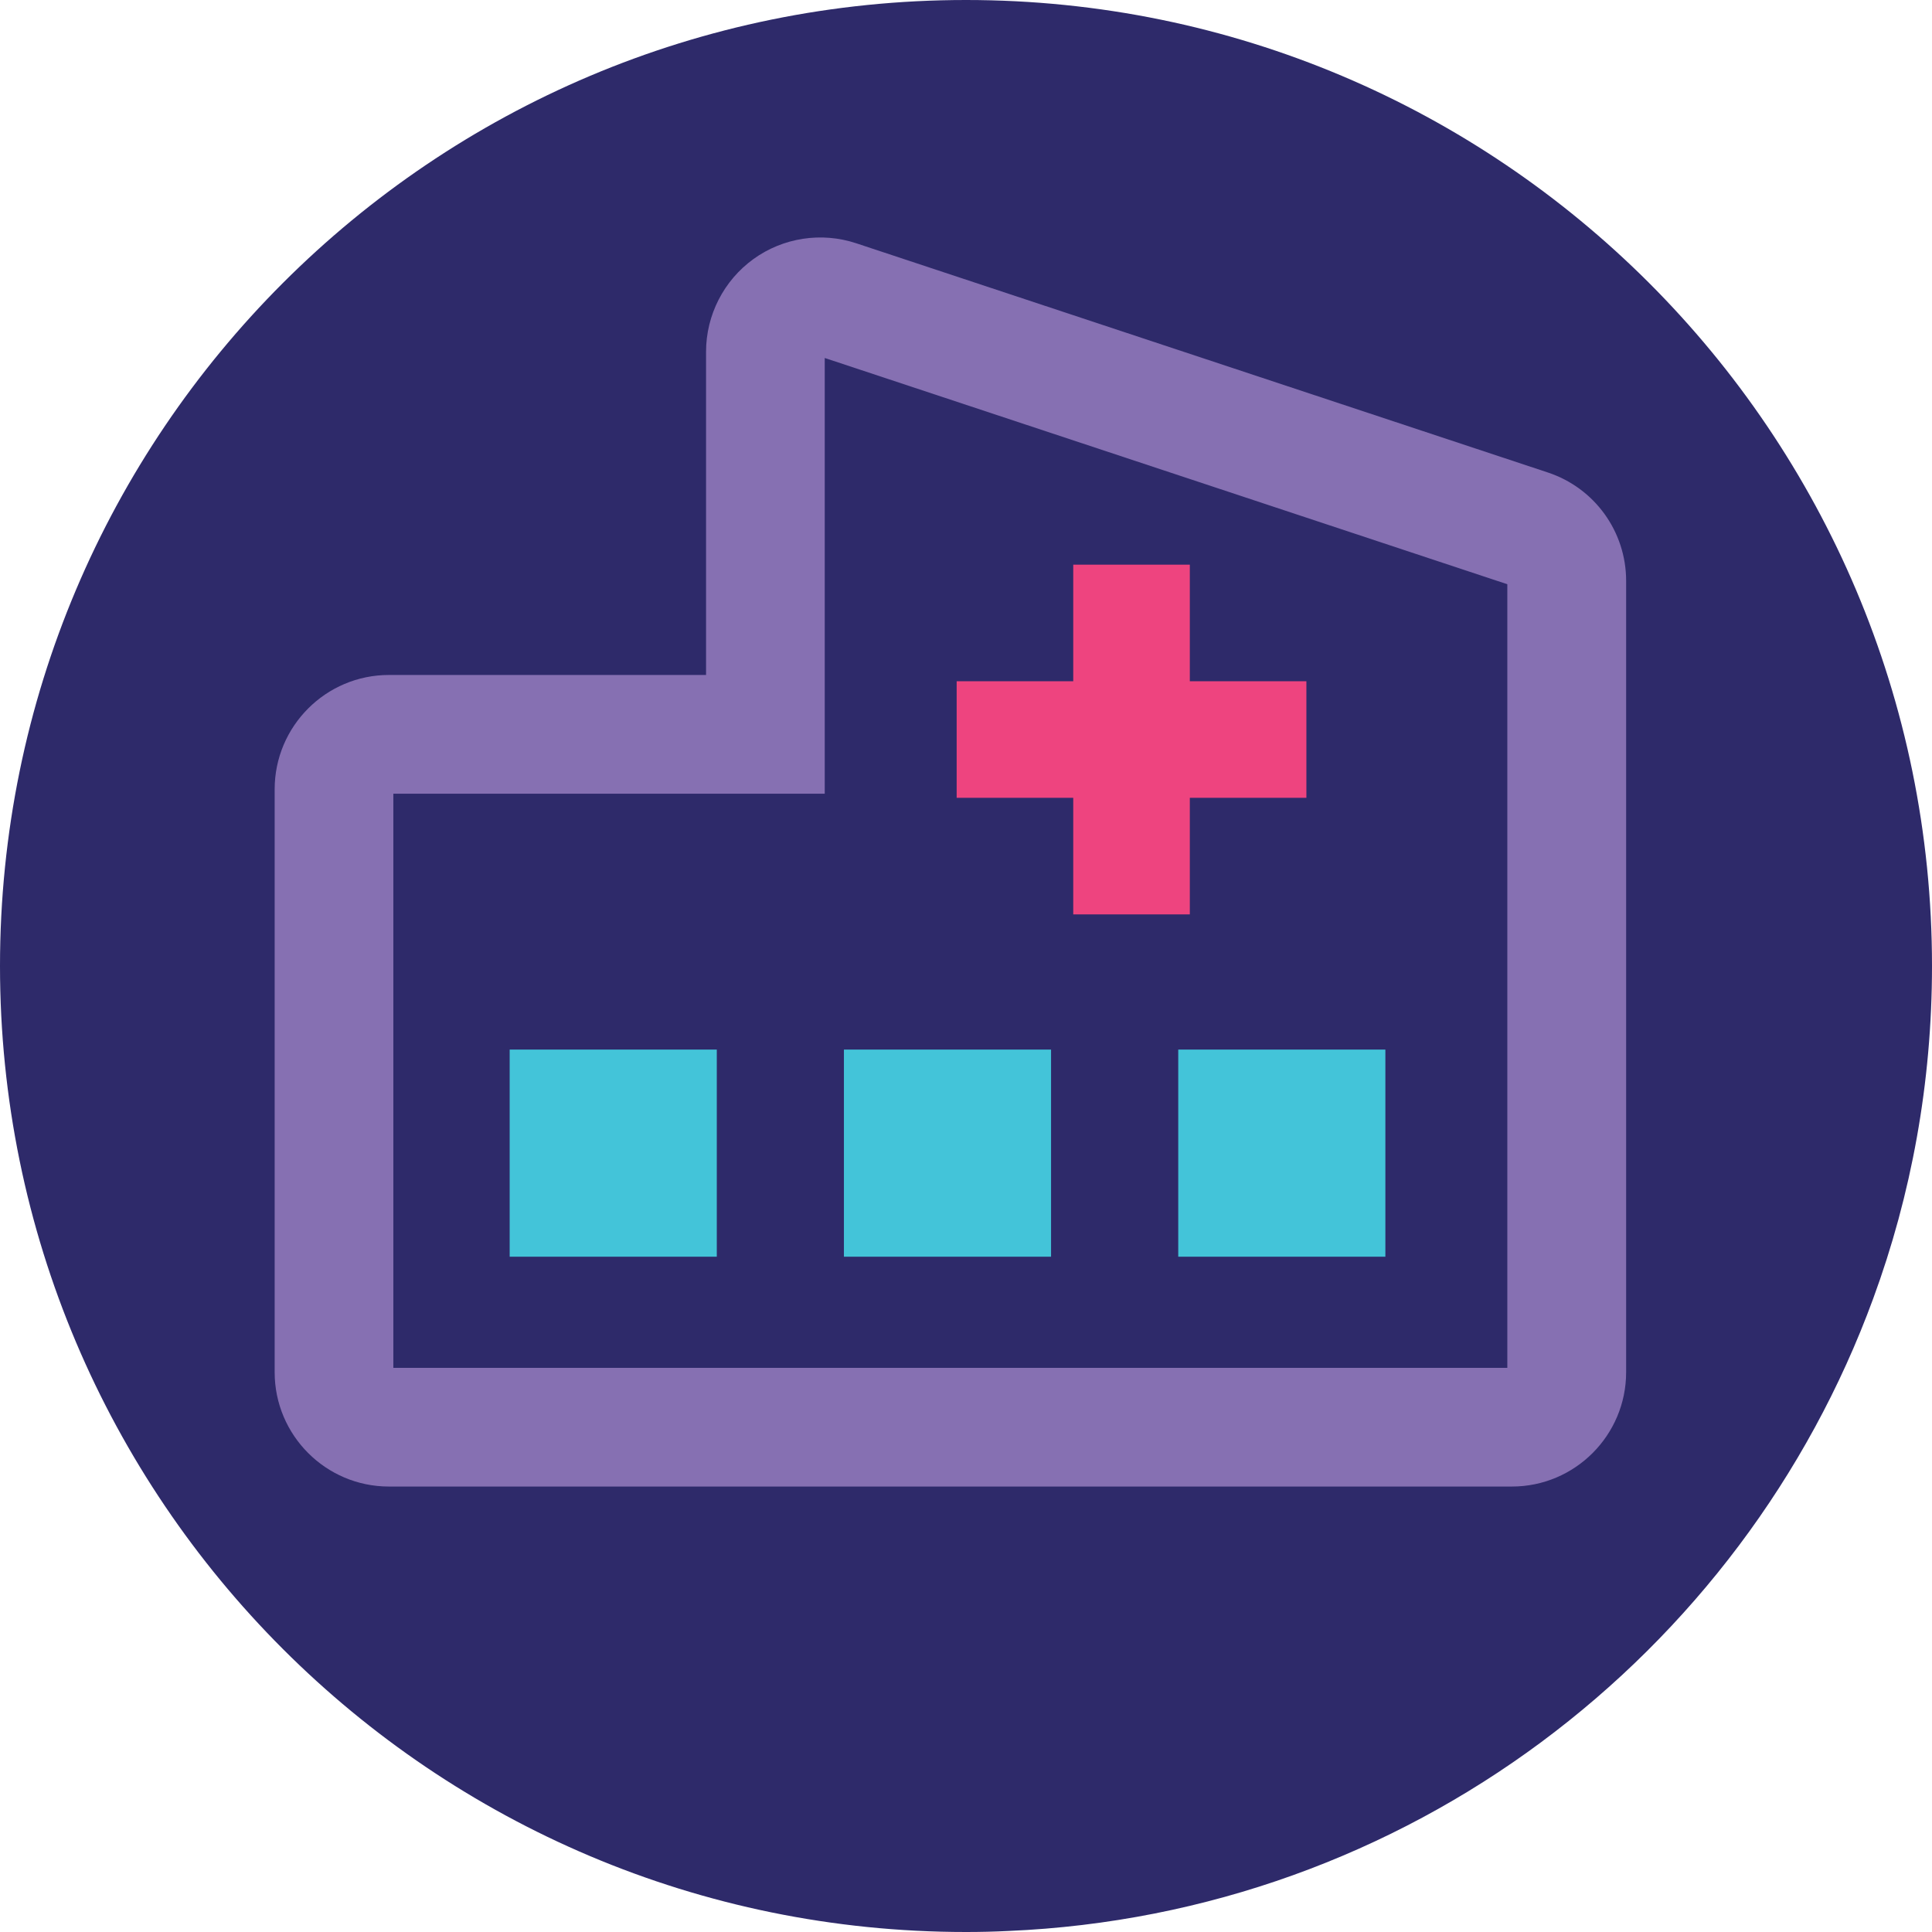
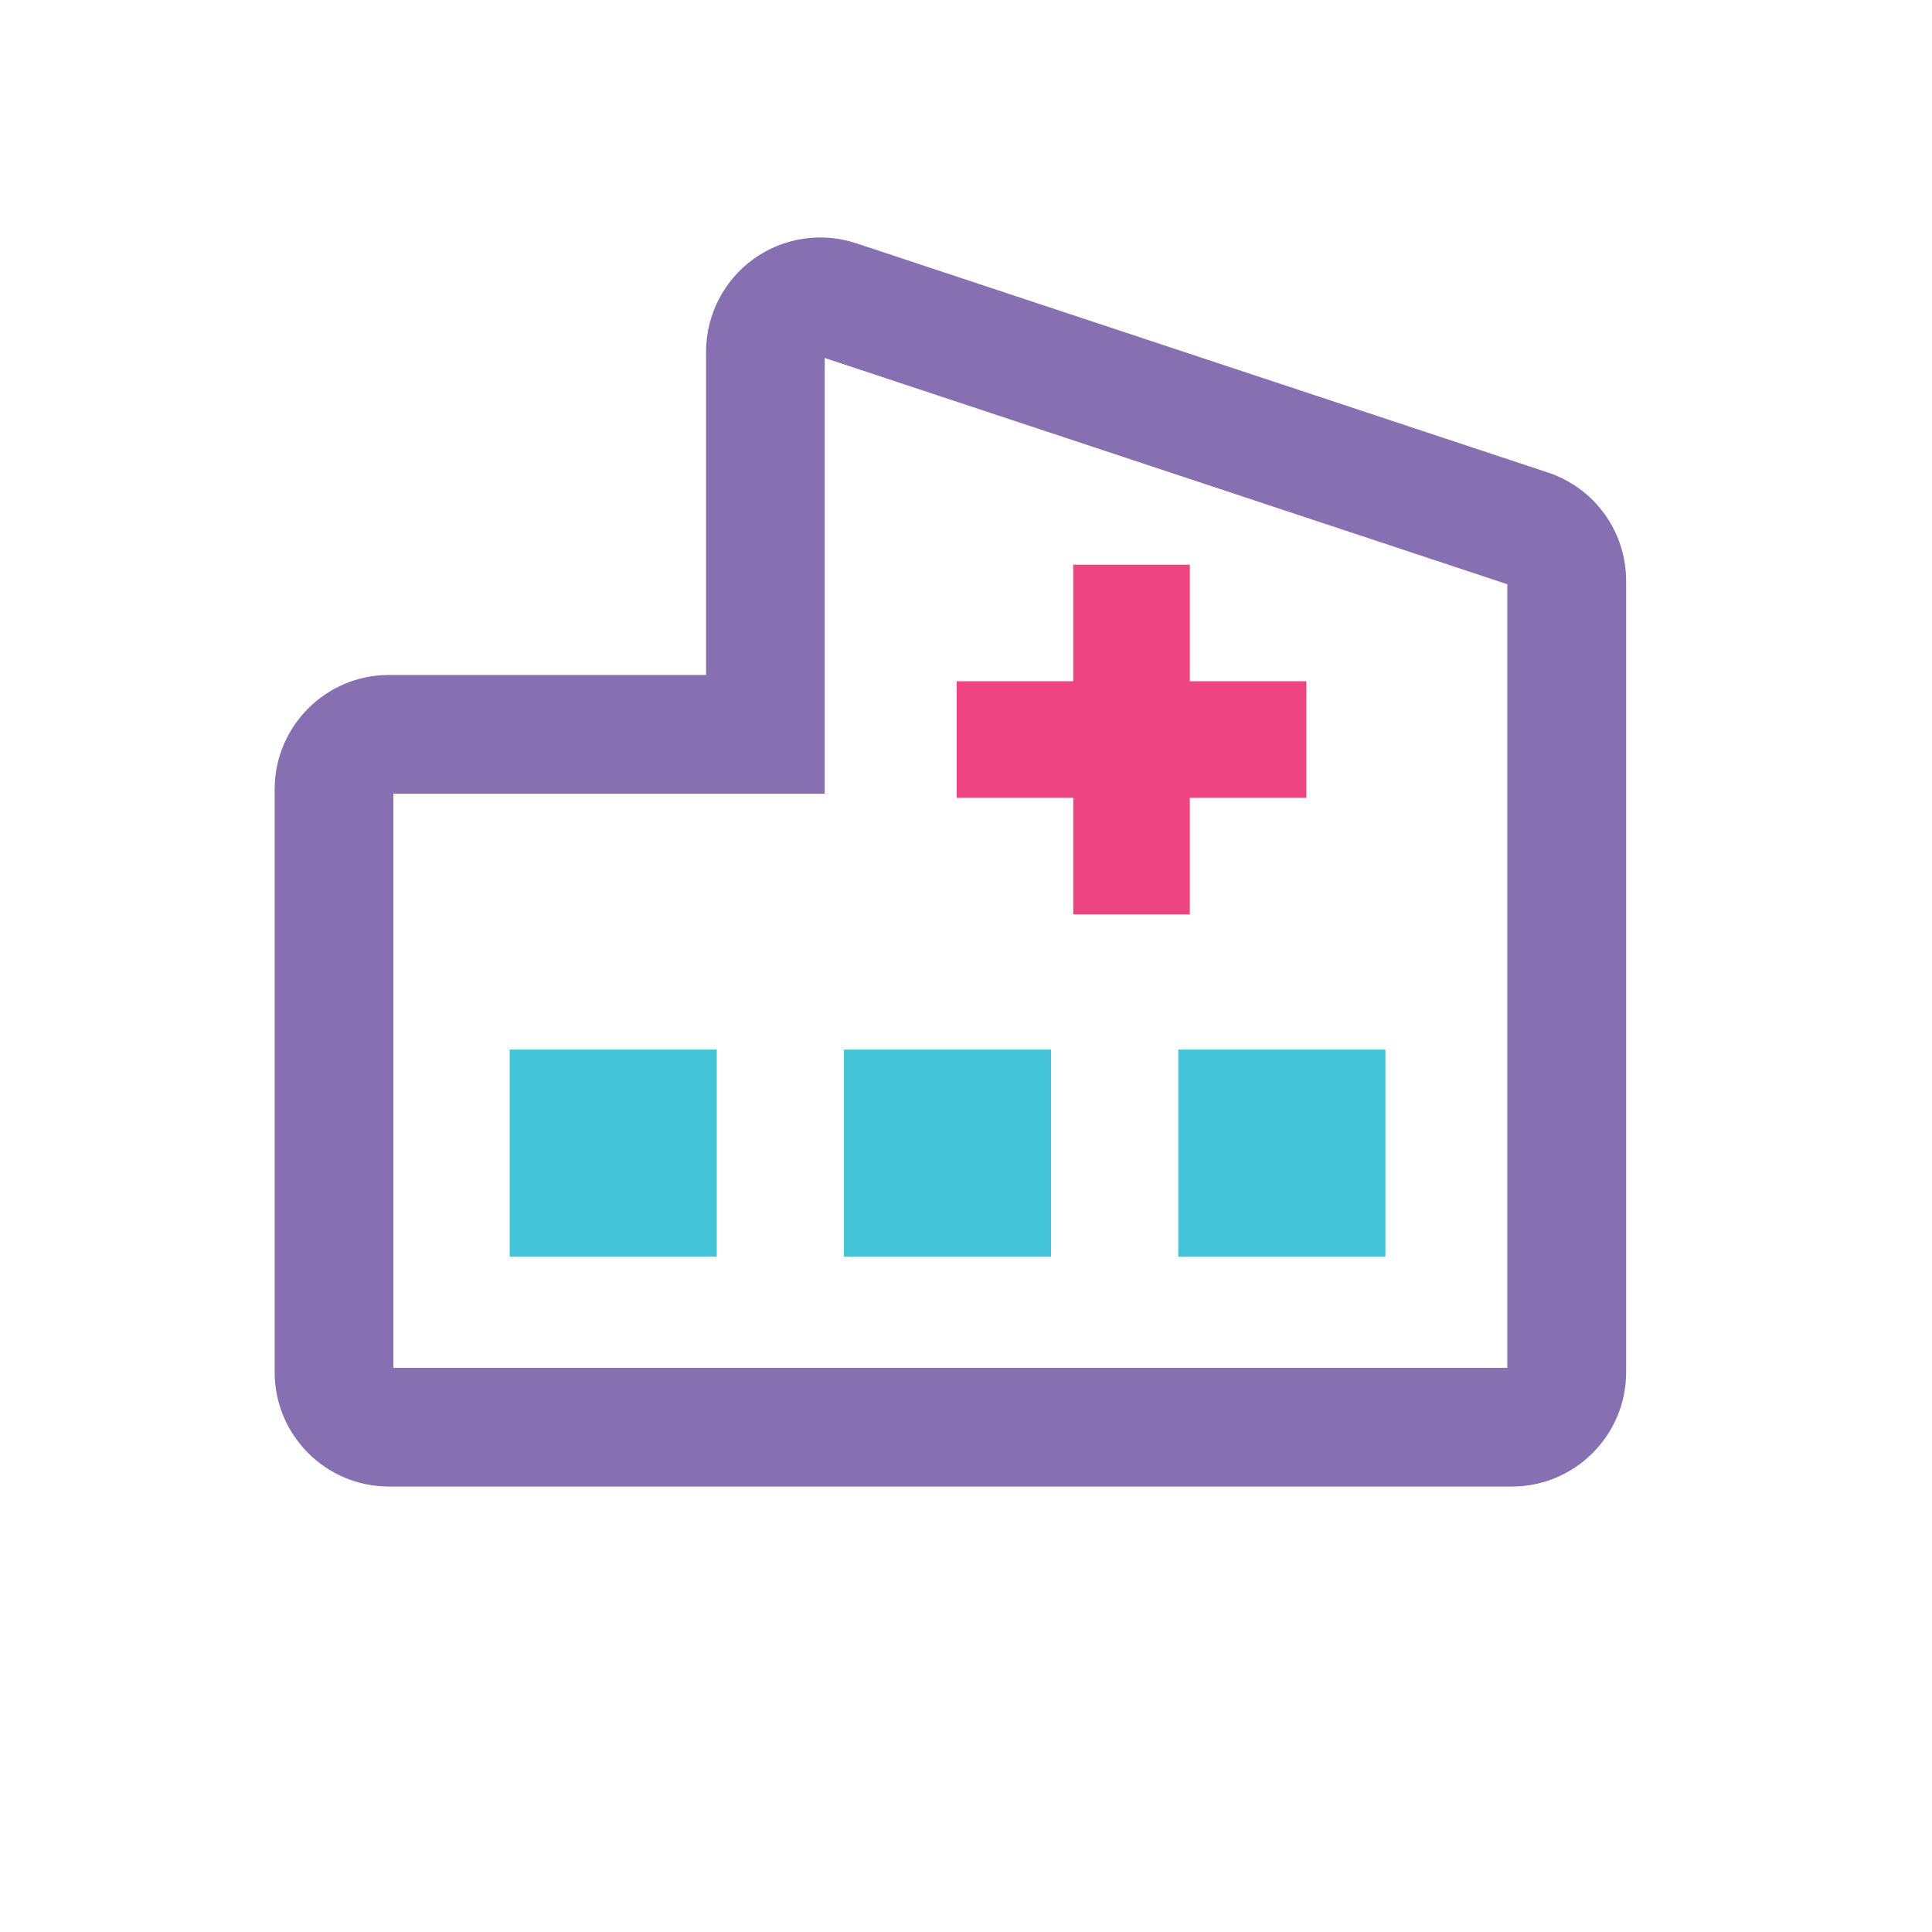
<svg xmlns="http://www.w3.org/2000/svg" id="Layer_1" viewBox="0 0 302.12 302.12">
  <defs>
-     <style>.cls-1{fill:#ee447f;}.cls-2{fill:#2e2a6a;}.cls-3{fill:#43c4d9;}.cls-4{fill:#8670b2;}</style>
+     <style>.cls-1{fill:#ee447f;}.cls-2{fill:none;}.cls-3{fill:#43c4d9;}.cls-4{fill:#8670b2;}</style>
  </defs>
  <path class="cls-2" d="M302.12,151.06c0,18.28-3.24,35.8-9.2,52.02-20.46,55.82-72.97,96.22-135.25,98.88-2.19.11-4.39.16-6.61.16C67.63,302.12,0,234.48,0,151.06S67.63,0,151.06,0s151.06,67.63,151.06,151.06Z" />
  <path class="cls-4" d="M236.42,232.46H60.81c-9.85,0-17.86-8.02-17.86-17.88v-91.15c0-9.86,8.01-17.88,17.86-17.88h49.6v-50.55c0-5.72,2.77-11.14,7.41-14.49,4.63-3.35,10.64-4.27,16.07-2.47l108.17,35.85c7.32,2.43,12.23,9.25,12.23,16.95v123.74c0,9.86-8.01,17.88-17.86,17.88ZM61.51,213.9h174.2v-122.54l-106.74-35.38v68.14H61.51v89.78Z" />
  <polygon class="cls-1" points="186.06 106.53 186.06 88.3 167.83 88.3 167.83 106.53 149.6 106.53 149.6 124.76 167.83 124.76 167.83 142.99 186.06 142.99 186.06 124.76 204.29 124.76 204.29 106.53 186.06 106.53" />
  <rect class="cls-3" x="79.7" y="164.13" width="32.39" height="32.39" />
  <rect class="cls-3" x="131.97" y="164.13" width="32.39" height="32.39" />
  <rect class="cls-3" x="184.25" y="164.13" width="32.39" height="32.39" />
</svg>
